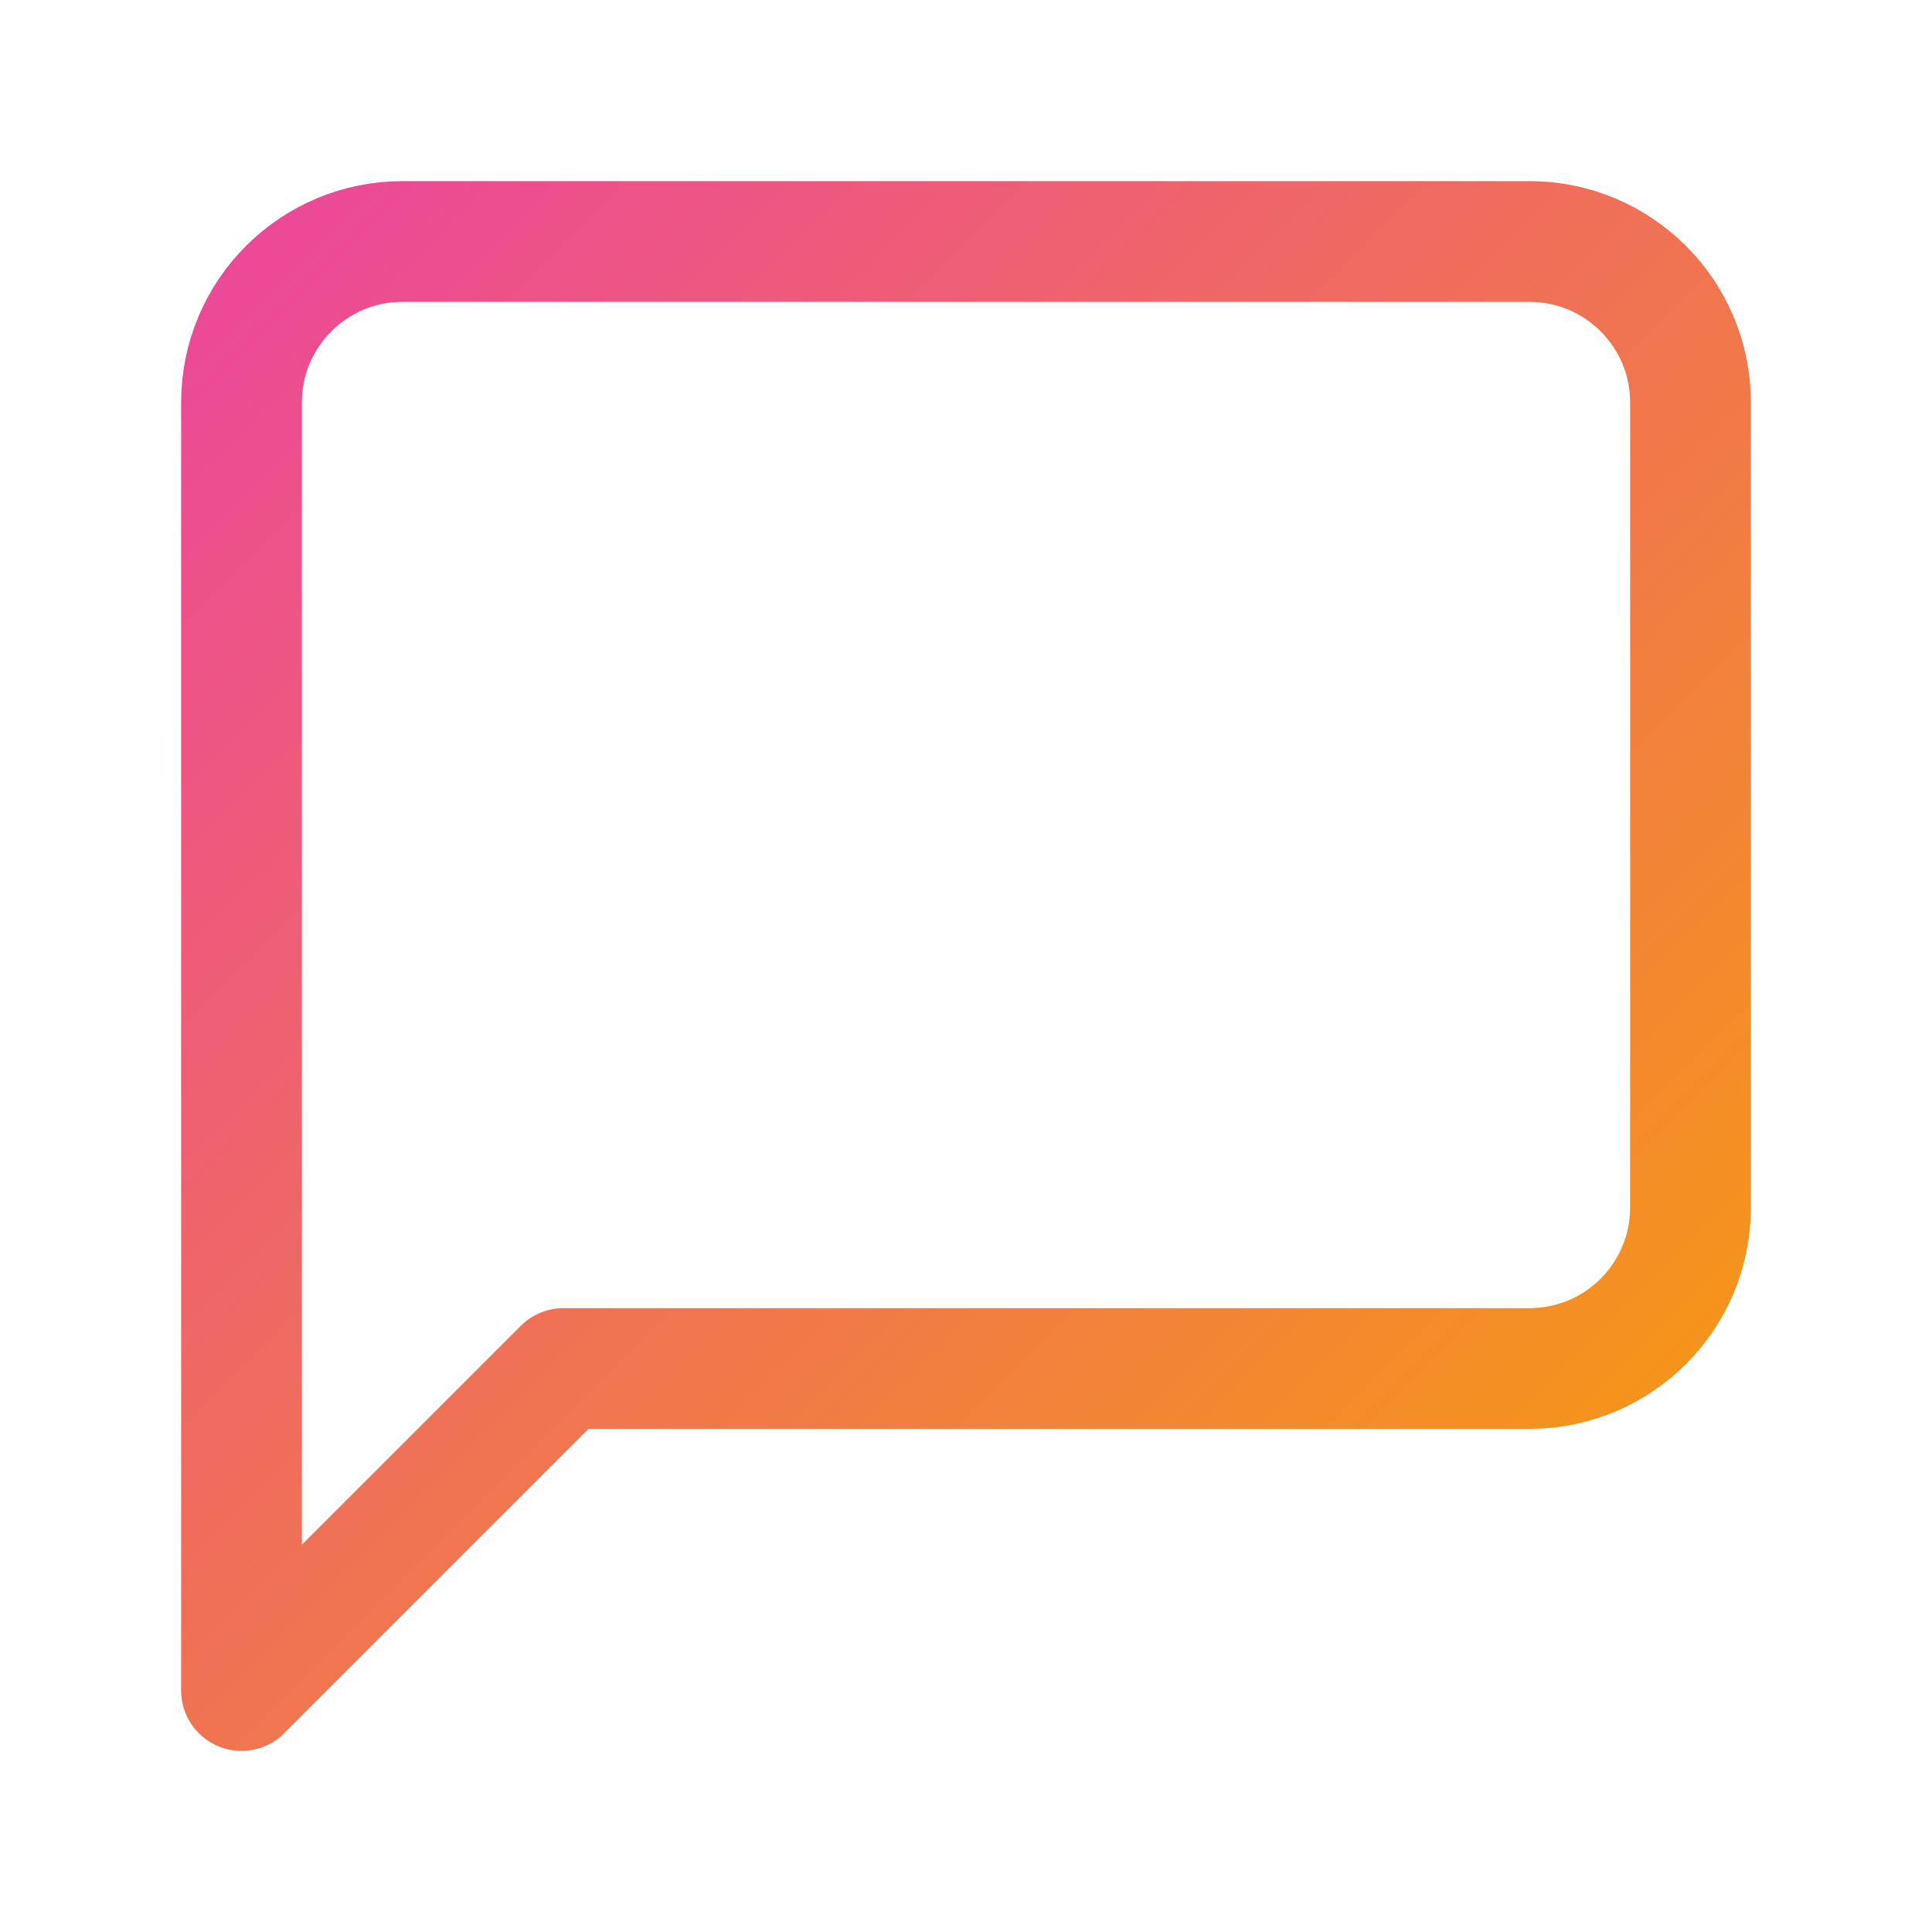
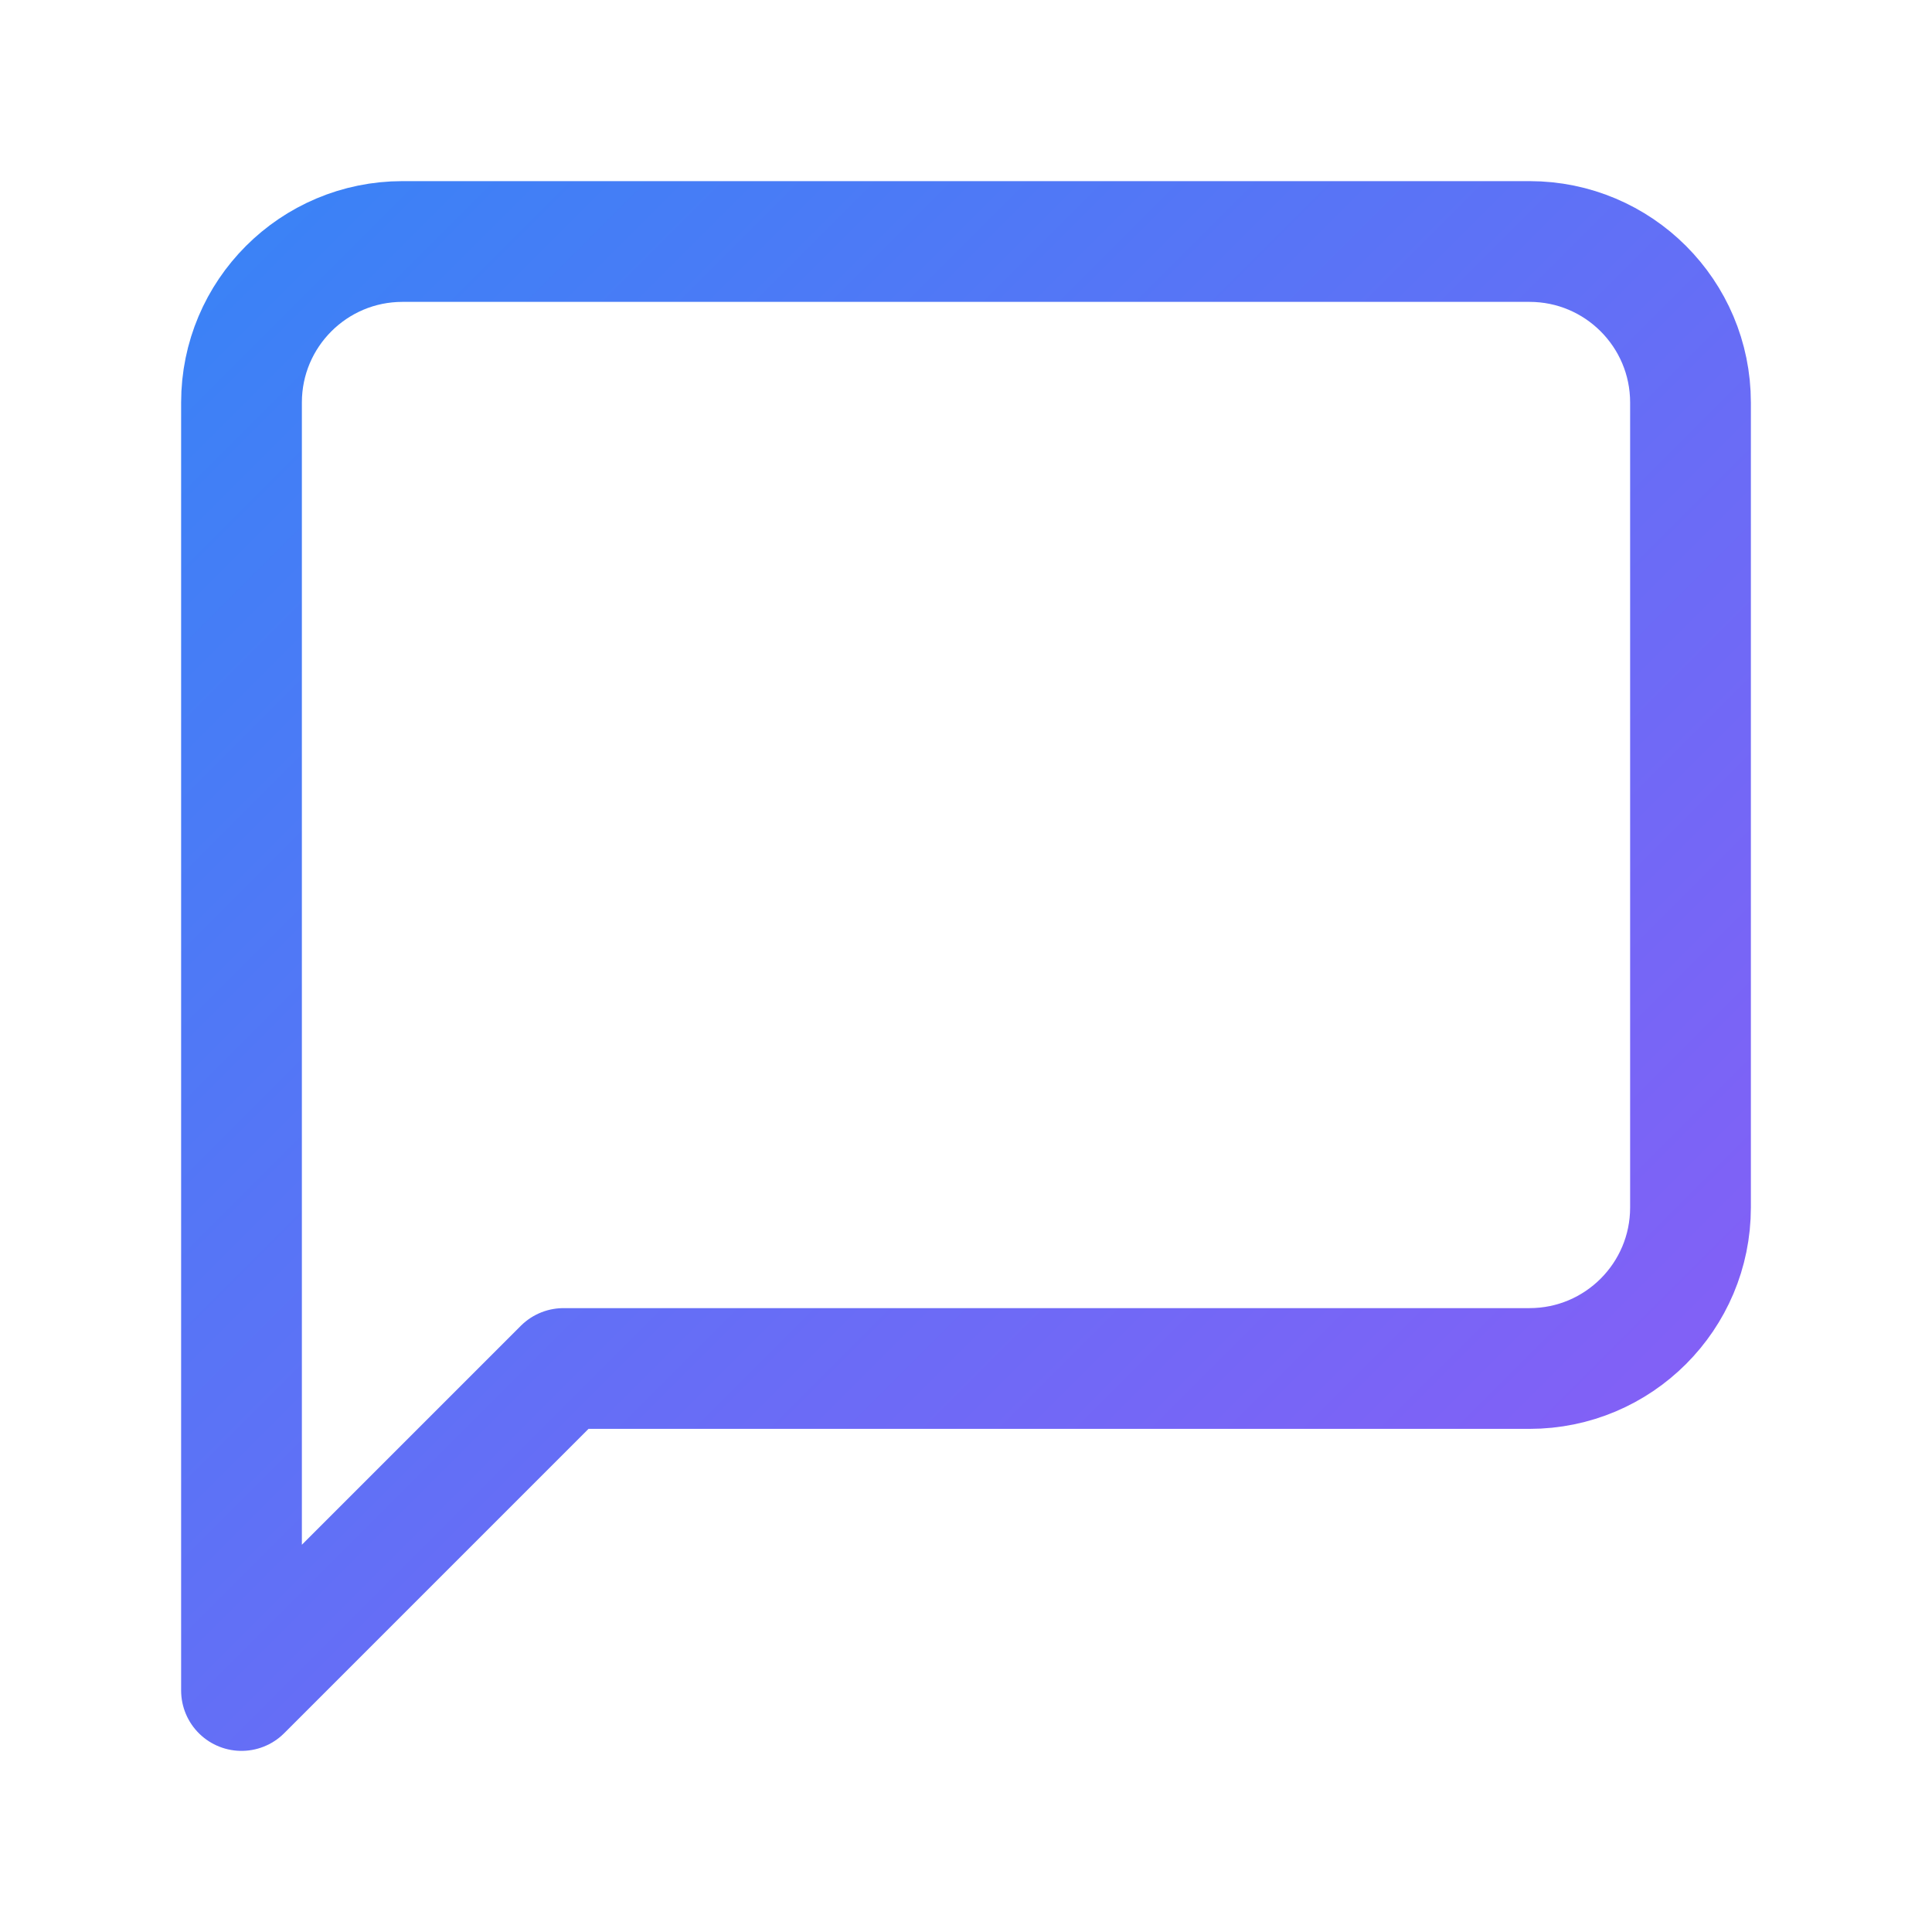
<svg xmlns="http://www.w3.org/2000/svg" viewBox="0 0 24 24" width="24" height="24" fill="none" stroke="url(#grad-message-square)" stroke-width="1.5" stroke-linecap="round" stroke-linejoin="round">
  <defs>
    <linearGradient id="grad-message-square" x1="0%" y1="0%" x2="100%" y2="100%">
-       <stop offset="0%" style="stop-color:#ec4899;stop-opacity:1" />
-       <stop offset="100%" style="stop-color:#f59e0b;stop-opacity:1" />
+       <stop offset="0%" style="stop-color:#3b82f6;stop-opacity:1" />
+       <stop offset="100%" style="stop-color:#8b5cf6;stop-opacity:1" />
    </linearGradient>
  </defs>
  <path d="M21 15a2 2 0 0 1-2 2H7l-4 4V5a2 2 0 0 1 2-2h14a2 2 0 0 1 2 2z" />
  <line x1="8" y1="10" x2="16" y2="10" />
  <line x1="8" y1="14" x2="13" y2="14" />
</svg>
